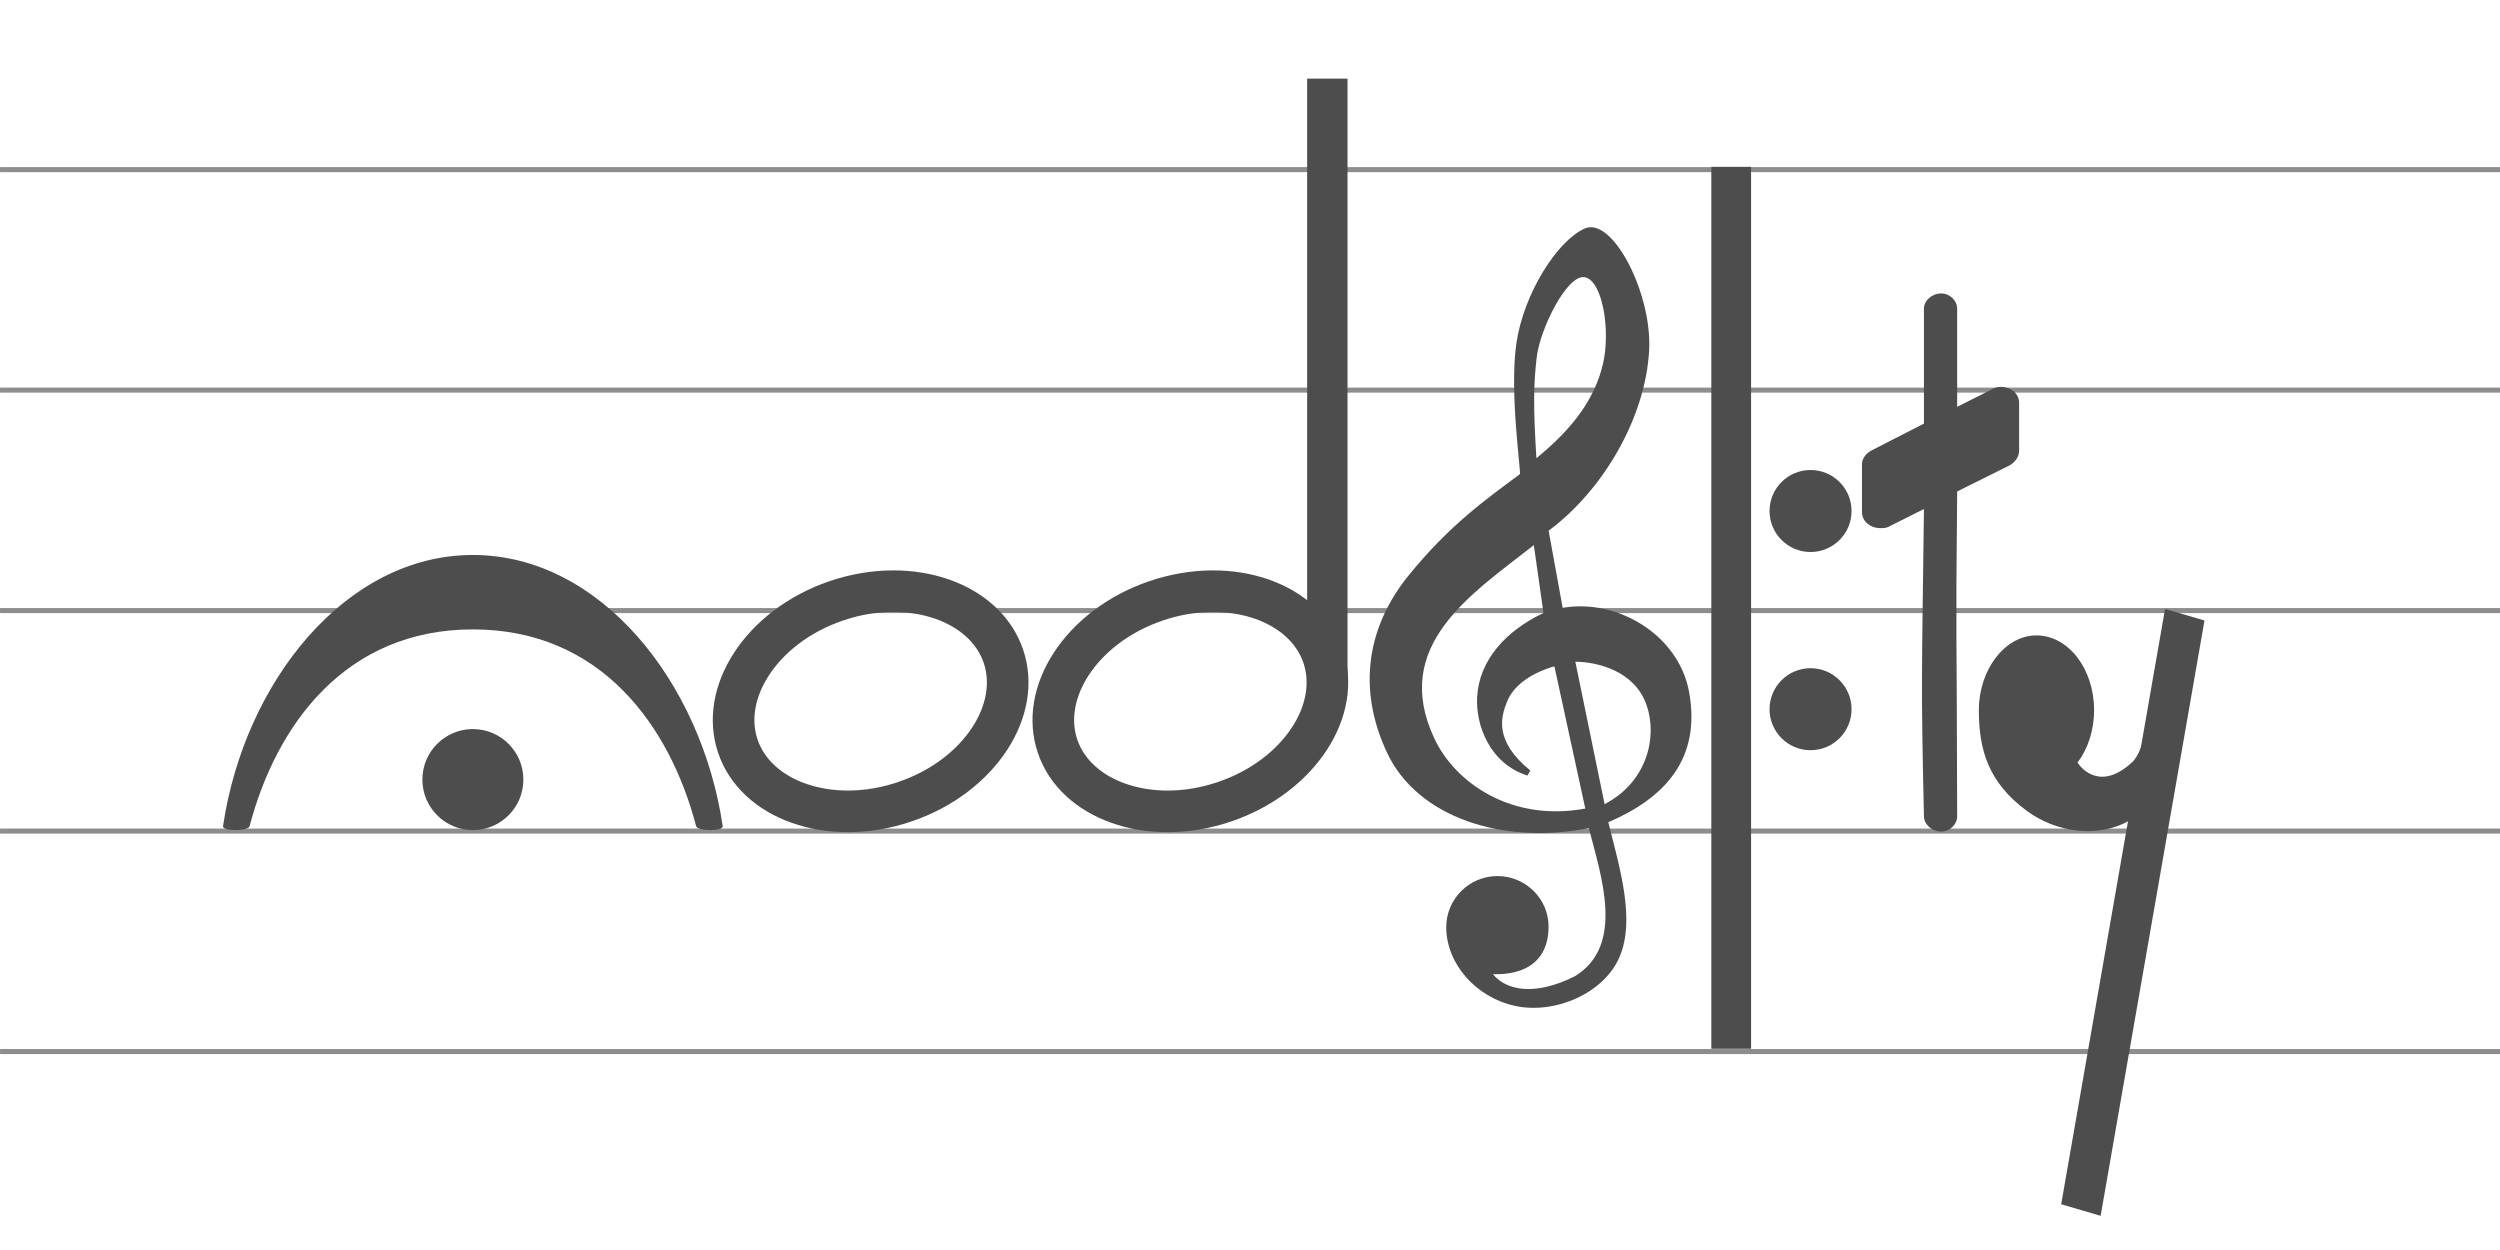
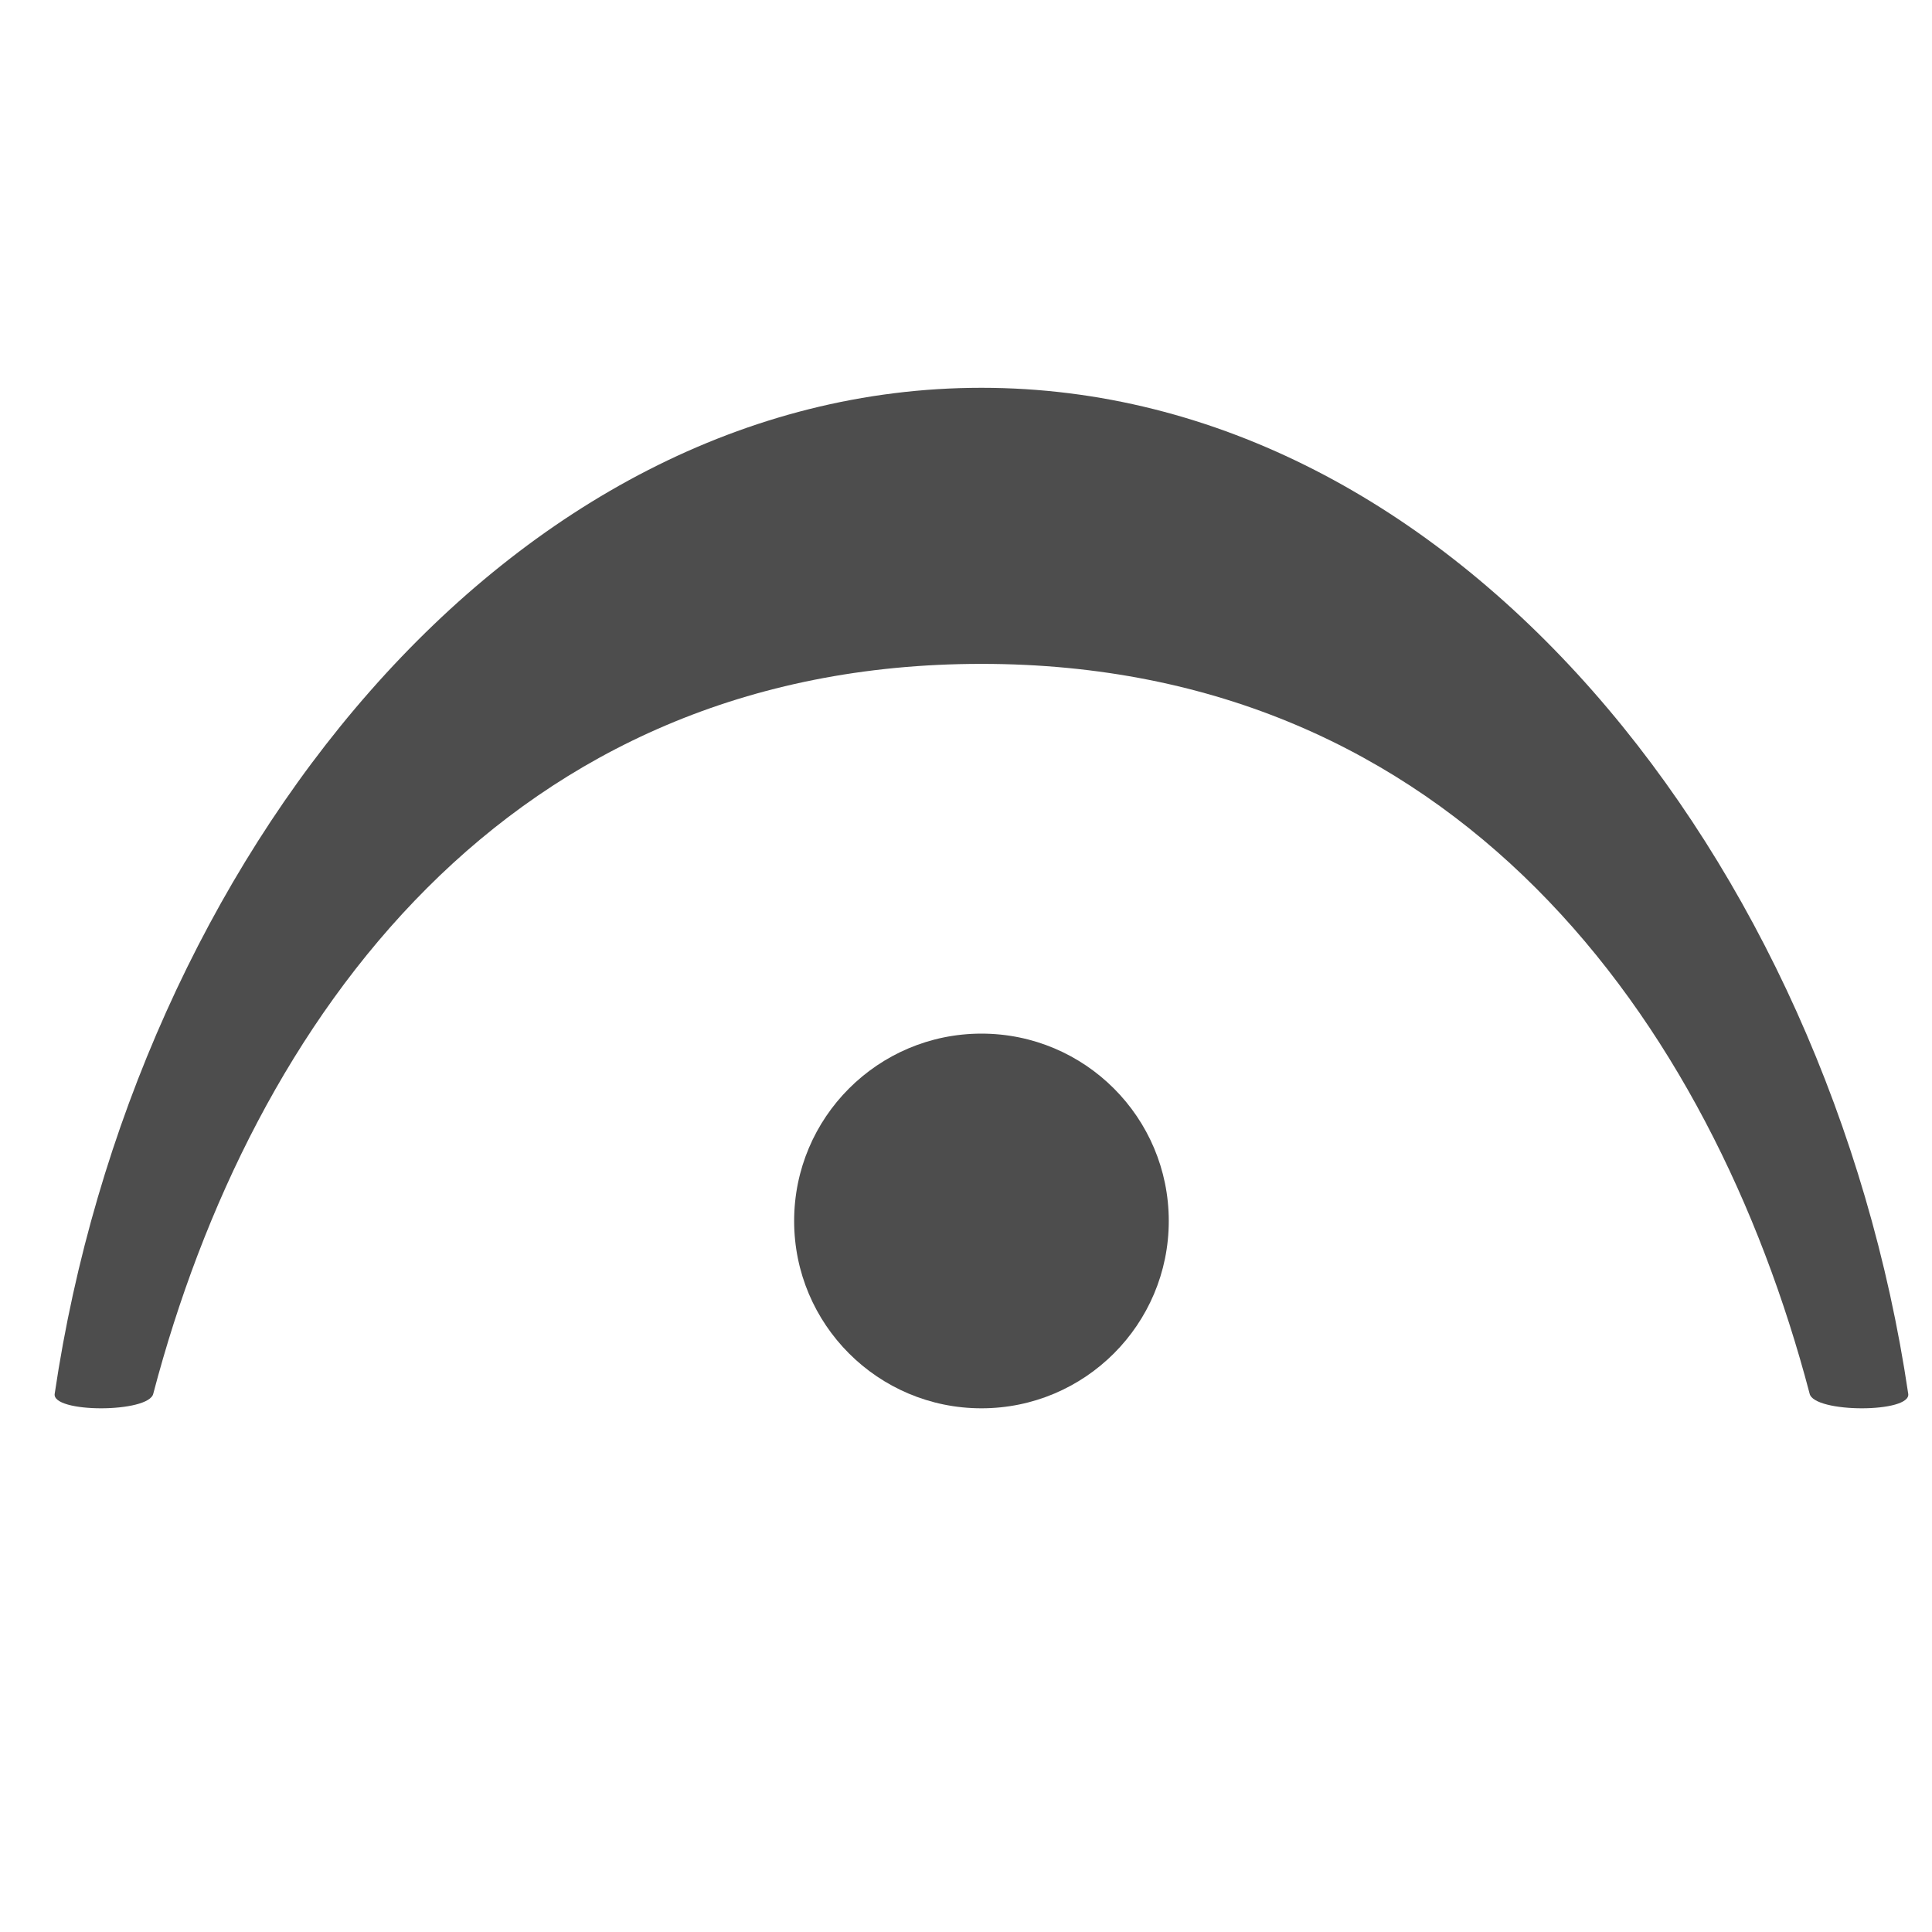
- <svg xmlns="http://www.w3.org/2000/svg" width="120mm" height="60mm" viewBox="0 0 120 60" version="1.1" id="svg8">
-   <defs id="defs2" />
-   <g id="layer1" transform="translate(0,-237)">
-     <g id="g1581" transform="matrix(1.001953,0,0,1,-0.2677955,0)" style="fill:#4d4d4d;fill-opacity:1;stroke:#8d8d8d;stroke-opacity:1">
-       <path id="path6162" d="M 0.269,287.475 H 120.035" style="fill:#4d4d4d;stroke:#8d8d8d;stroke-width:0.242px;stroke-linecap:butt;stroke-linejoin:miter;stroke-opacity:1;fill-opacity:1" />
-       <path id="path6162-6" d="M 0.269,255.725 H 120.035" style="fill:#4d4d4d;stroke:#8d8d8d;stroke-width:0.242px;stroke-linecap:butt;stroke-linejoin:miter;stroke-opacity:1;fill-opacity:1" />
-       <path id="path6162-7" d="M 0.269,266.308 H 120.035" style="fill:#4d4d4d;stroke:#8d8d8d;stroke-width:0.242px;stroke-linecap:butt;stroke-linejoin:miter;stroke-opacity:1;fill-opacity:1" />
-       <path id="path6162-5" d="M 0.269,276.892 H 120.035" style="fill:#4d4d4d;stroke:#8d8d8d;stroke-width:0.242px;stroke-linecap:butt;stroke-linejoin:miter;stroke-opacity:1;fill-opacity:1" />
-       <path id="path6162-3" d="M 0.269,245.142 H 120.035" style="fill:#4d4d4d;stroke:#8d8d8d;stroke-width:0.242px;stroke-linecap:butt;stroke-linejoin:miter;stroke-opacity:1;fill-opacity:1" />
-     </g>
-     <path id="path28" style="fill:#4d4d4d;fill-opacity:1;fill-rule:nonzero;stroke:none;stroke-width:0.032" d="m 39.834,264.891 c 4.042,-1.371 8.194,0.102 9.275,3.289 1.081,3.187 -1.32,6.881 -5.362,8.251 -4.042,1.37 -8.194,-0.103 -9.275,-3.289 -1.08,-3.187 1.32,-6.881 5.362,-8.251 z m 0.641,1.89 -0.006,0.003 c -1.583,0.538 -2.829,1.506 -3.564,2.637 -0.644,0.991 -0.875,2.096 -0.541,3.08 0.333,0.981 1.187,1.717 2.3,2.111 1.276,0.452 2.856,0.464 4.437,-0.071 l 0.006,-0.002 c 1.586,-0.538 2.835,-1.507 3.57,-2.64 0.644,-0.99 0.875,-2.095 0.542,-3.08 l -0.003,-0.006 c -0.334,-0.978 -1.187,-1.71 -2.298,-2.104 -1.277,-0.453 -2.859,-0.465 -4.443,0.072 v 0" />
-     <path id="path32-3" style="fill:#4d4d4d;fill-opacity:1;fill-rule:evenodd;stroke:none;stroke-width:0.034" d="m 82.144,245.008 h 1.908 v 42.333 h -1.908 v -42.333 0" />
-     <g transform="matrix(0.1984661,0,0,0.1984661,29.7583,83.37332)" id="g5071">
-       <path d="m 287.948,887.743 c 5.479,0 9.917,4.44 9.917,9.917 0,5.476 -4.439,9.916 -9.917,9.916 -5.476,0 -9.917,-4.44 -9.917,-9.916 0,-5.477 4.441,-9.917 9.917,-9.917 v 0" style="fill:#4d4d4d;fill-opacity:1;fill-rule:evenodd;stroke:none;stroke-width:0.133" id="path54" />
-       <path d="m 287.948,935.677 c 5.479,0 9.917,4.44 9.917,9.917 0,5.476 -4.439,9.916 -9.917,9.916 -5.476,0 -9.917,-4.44 -9.917,-9.916 0,-5.477 4.441,-9.917 9.917,-9.917 v 0" style="fill:#4d4d4d;fill-opacity:1;fill-rule:evenodd;stroke:none;stroke-width:0.133" id="path56" />
-     </g>
-     <g id="g916" style="fill:#4d4d4d;fill-opacity:1" transform="translate(-5.168777,-0.1336348)">
-       <path d="m 67.912,240.908 h 1.938 v 29.104 h -1.938 v -29.104 0" style="fill:#4d4d4d;fill-opacity:1;fill-rule:evenodd;stroke:none;stroke-width:0.028" id="path32" />
-       <path d="m 60.349,265.025 c 4.042,-1.371 8.194,0.102 9.275,3.289 1.081,3.187 -1.32,6.881 -5.362,8.251 -4.042,1.37 -8.194,-0.103 -9.275,-3.289 -1.08,-3.187 1.32,-6.881 5.362,-8.251 z m 0.641,1.89 -0.006,0.003 c -1.583,0.538 -2.829,1.506 -3.564,2.637 -0.644,0.991 -0.875,2.096 -0.541,3.08 0.333,0.981 1.187,1.717 2.3,2.111 1.276,0.452 2.856,0.464 4.437,-0.071 l 0.006,-0.002 c 1.586,-0.538 2.835,-1.507 3.57,-2.64 0.644,-0.99 0.875,-2.095 0.542,-3.08 l -0.003,-0.006 c -0.334,-0.978 -1.187,-1.71 -2.298,-2.104 -1.277,-0.453 -2.859,-0.465 -4.443,0.072 v 0" style="fill:#4d4d4d;fill-opacity:1;fill-rule:nonzero;stroke:none;stroke-width:0.032" id="path28-6" />
-     </g>
-     <g transform="matrix(0.05102867,0,0,0.05103517,9.940791,252.8007)" id="layer1-3" style="fill:#4d4d4d;fill-opacity:1">
+ <svg xmlns="http://www.w3.org/2000/svg" width="25mm" height="25mm" viewBox="0 0 25 25" version="1.1" id="svg853">
+   <defs id="defs847" />
+   <g id="layer1" transform="translate(0,-272)">
+     <g transform="matrix(0.05102867,0,0,0.05103517,-0.05715594,266.1801)" id="layer1-3" style="fill:#4d4d4d;fill-opacity:1">
      <path d="m 290,457.362 c 0,13.807 -8.954,25 -20,25 -11.046,0 -20,-11.193 -20,-25 0,-13.807 8.954,-25 20,-25 11.046,0 20,11.193 20,25 z" transform="matrix(2.375,0,0,1.9,-391.25,-445.376)" style="opacity:1;fill:#4d4d4d;fill-opacity:1;fill-rule:evenodd;stroke:none;stroke-width:0.559;stroke-linecap:round;stroke-linejoin:bevel;stroke-miterlimit:4;stroke-dasharray:none;stroke-opacity:1" id="path1884" />
      <path d="m 15,467.362 c 20,-135 115,-255 235,-255 120,0 215,120 235,255 1,5 -24,5 -25,0 -25,-95 -90,-185 -210,-185 -120,0 -185,90 -210,185 -1,5 -26,5 -25,0 z" style="fill:#4d4d4d;fill-opacity:1" id="path2772" />
    </g>
-     <path style="fill:#4d4d4d;fill-opacity:1;stroke-width:0.041" d="m 93.167,251.086 c -0.431,0 -0.818,0.344 -0.818,0.727 v 5.52 l -2.541,1.301 c -0.259,0.154 -0.433,0.384 -0.433,0.652 v 2.299 c 0,0.46 0.431,0.766 0.862,0.766 0.129,0 0.303,0.002 0.433,-0.075 l 1.679,-0.844 c -0.103,8.446 -0.147,8.103 0,14.755 0,0.383 0.387,0.727 0.818,0.727 0.431,0 0.777,-0.344 0.777,-0.727 -0.017,-10.043 -0.077,-7.529 0,-15.597 l 2.541,-1.265 c 0.259,-0.154 0.433,-0.423 0.433,-0.691 v -2.299 c 0,-0.46 -0.431,-0.766 -0.862,-0.766 -0.129,0 -0.303,0.035 -0.433,0.114 l -1.679,0.844 v -4.715 c 0,-0.383 -0.346,-0.727 -0.777,-0.727 z" id="path32-36" />
-     <g transform="matrix(0.1811191,0,0,0.2349096,-132.1244,138.9217)" id="g5111-7">
-       <path d="m 1275.743,663.584 10.455,2.365 27.524,-121.643 -10.456,-2.365 -27.523,121.643 v 0" style="fill:#4d4d4d;fill-opacity:1;fill-rule:evenodd;stroke:none;stroke-width:0.133" id="path86-5" />
-       <path d="m 1269.191,547.351 c 8.435,0 15.272,6.837 15.272,15.271 0,4.177 -1.677,7.961 -4.392,10.717 0.963,1.152 6.235,6.105 14.913,-0.403 1.013,-1.013 1.697,-2.159 2.224,-3.408 l -3.557,15.728 c -8.365,3.595 -19.411,2.324 -27.12,-2.104 -10.041,-5.768 -12.612,-12.336 -12.612,-20.531 0,-8.195 6.837,-15.271 15.272,-15.271 v 0" style="fill:#4d4d4d;fill-opacity:1;fill-rule:evenodd;stroke:none;stroke-width:0.133" id="path88-3" />
-     </g>
-     <path id="path36" style="fill:#4d4d4d;fill-opacity:1;fill-rule:evenodd;stroke:none;stroke-width:0.015" d="m 73.748,258.992 c 1.815,-1.478 2.802,-2.894 3.187,-4.493 0.385,-1.599 -0.004,-4.018 -0.858,-4.19 -0.854,-0.171 -2.151,2.479 -2.312,3.819 -0.161,1.34 -0.168,2.415 -0.018,4.863 z m 5.279,11.83 c -0.568,-1.608 -2.324,-2.049 -3.411,-2.06 l 1.405,6.836 c 1.989,-1.026 2.575,-3.168 2.006,-4.776 z m -7.151,8.229 c 1.357,0 2.473,1.1 2.456,2.457 -0.032,2.562 -2.701,2.216 -2.667,2.257 0.623,0.761 1.975,1.073 3.924,0.098 2.437,-1.483 1.25,-4.85 0.676,-7.112 -4.136,0.812 -8.219,-0.512 -9.68,-3.607 -1.461,-3.095 -0.952,-6.076 1.018,-8.51 1.97,-2.434 3.746,-3.683 5.351,-4.874 0.07,-0.049 -0.514,-3.952 -0.165,-6.301 0.35,-2.349 1.936,-4.887 3.271,-5.488 1.335,-0.601 3.235,3.094 3.1,5.813 -0.16,3.235 -2.19,6.734 -4.826,8.689 l 0.674,3.702 c 2.652,-0.456 5.57,1.321 6.066,4.026 0.593,3.232 -1.172,5.106 -3.876,6.266 0.58,2.294 1.291,4.682 0.547,6.45 -0.745,1.77 -3.113,2.778 -5.013,2.368 -1.9,-0.408 -3.313,-2.039 -3.313,-3.777 0,-1.356 1.1,-2.457 2.456,-2.457 z m 1.444,-4.824 c -1.82,-0.572 -2.489,-2.428 -2.418,-3.758 0.095,-1.787 1.387,-3.196 3.185,-4.045 l -0.463,-3.258 c -2.988,2.345 -6.876,4.817 -4.771,9.29 0.999,2.123 3.701,4.01 7.241,3.354 l -1.483,-6.826 c -0.21,0.056 -1.777,0.494 -2.261,1.669 -0.318,0.771 -0.641,1.906 1.105,3.333 l -0.135,0.241 v 0" />
  </g>
</svg>
